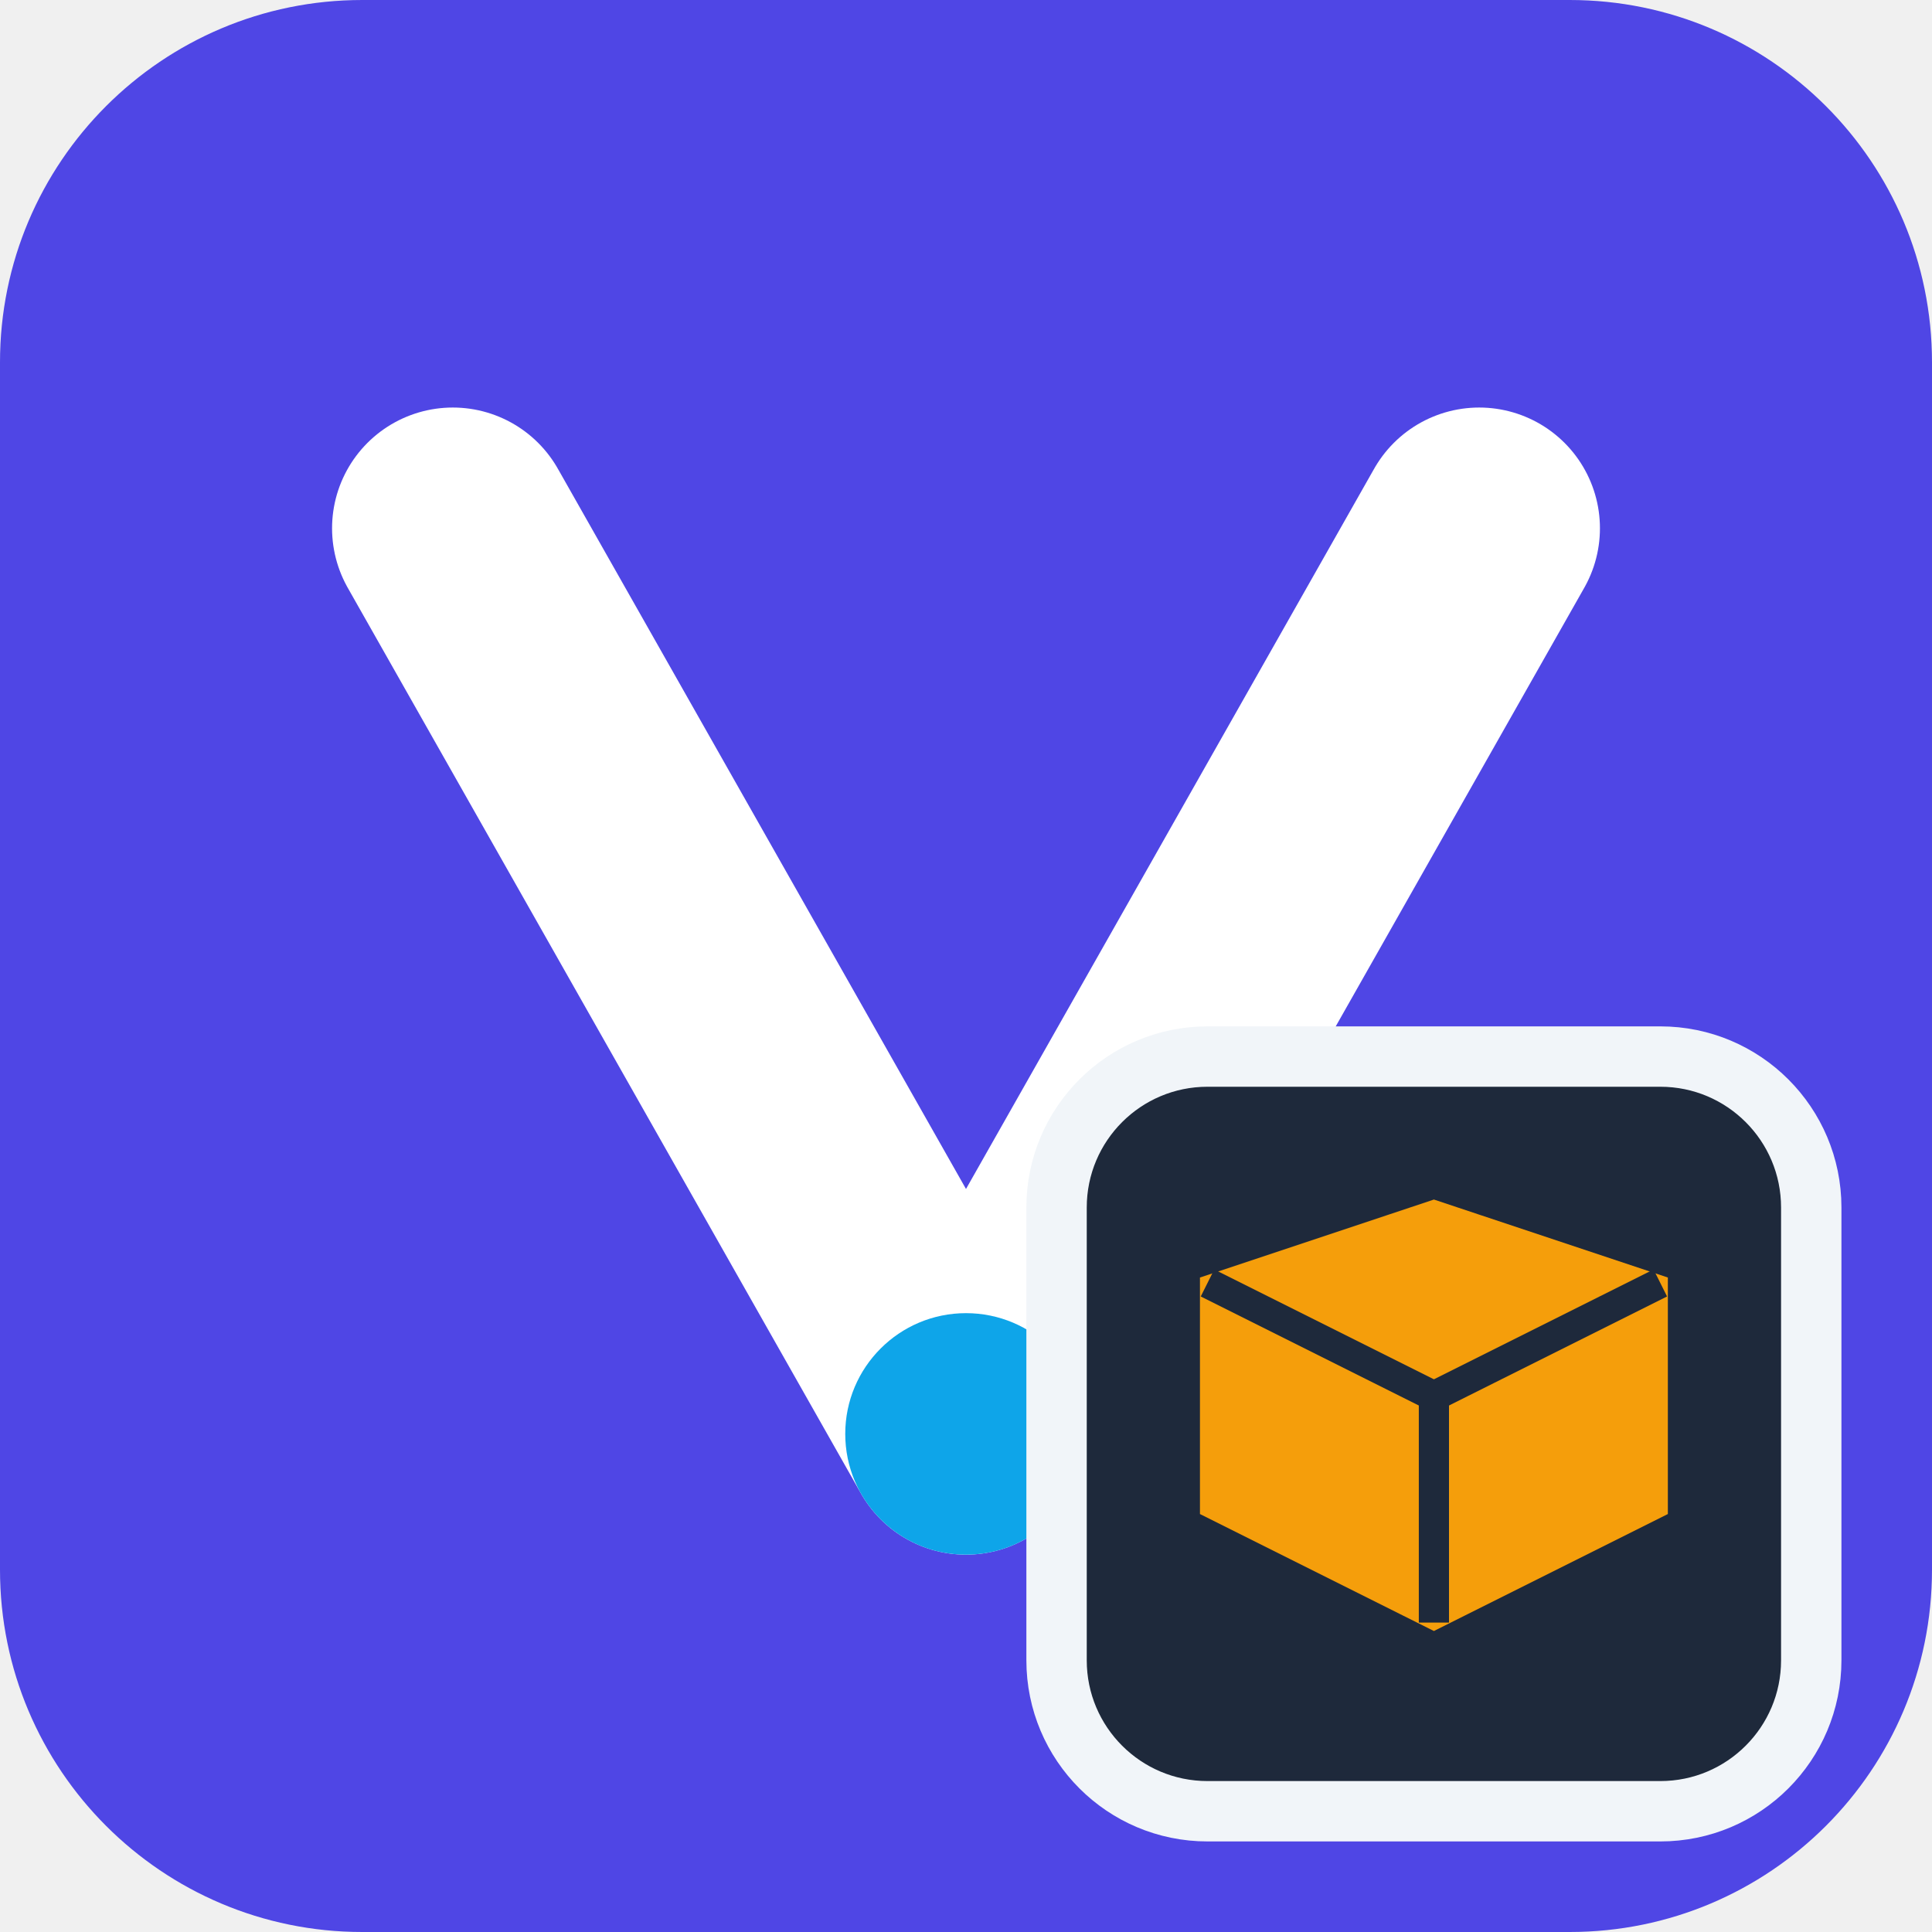
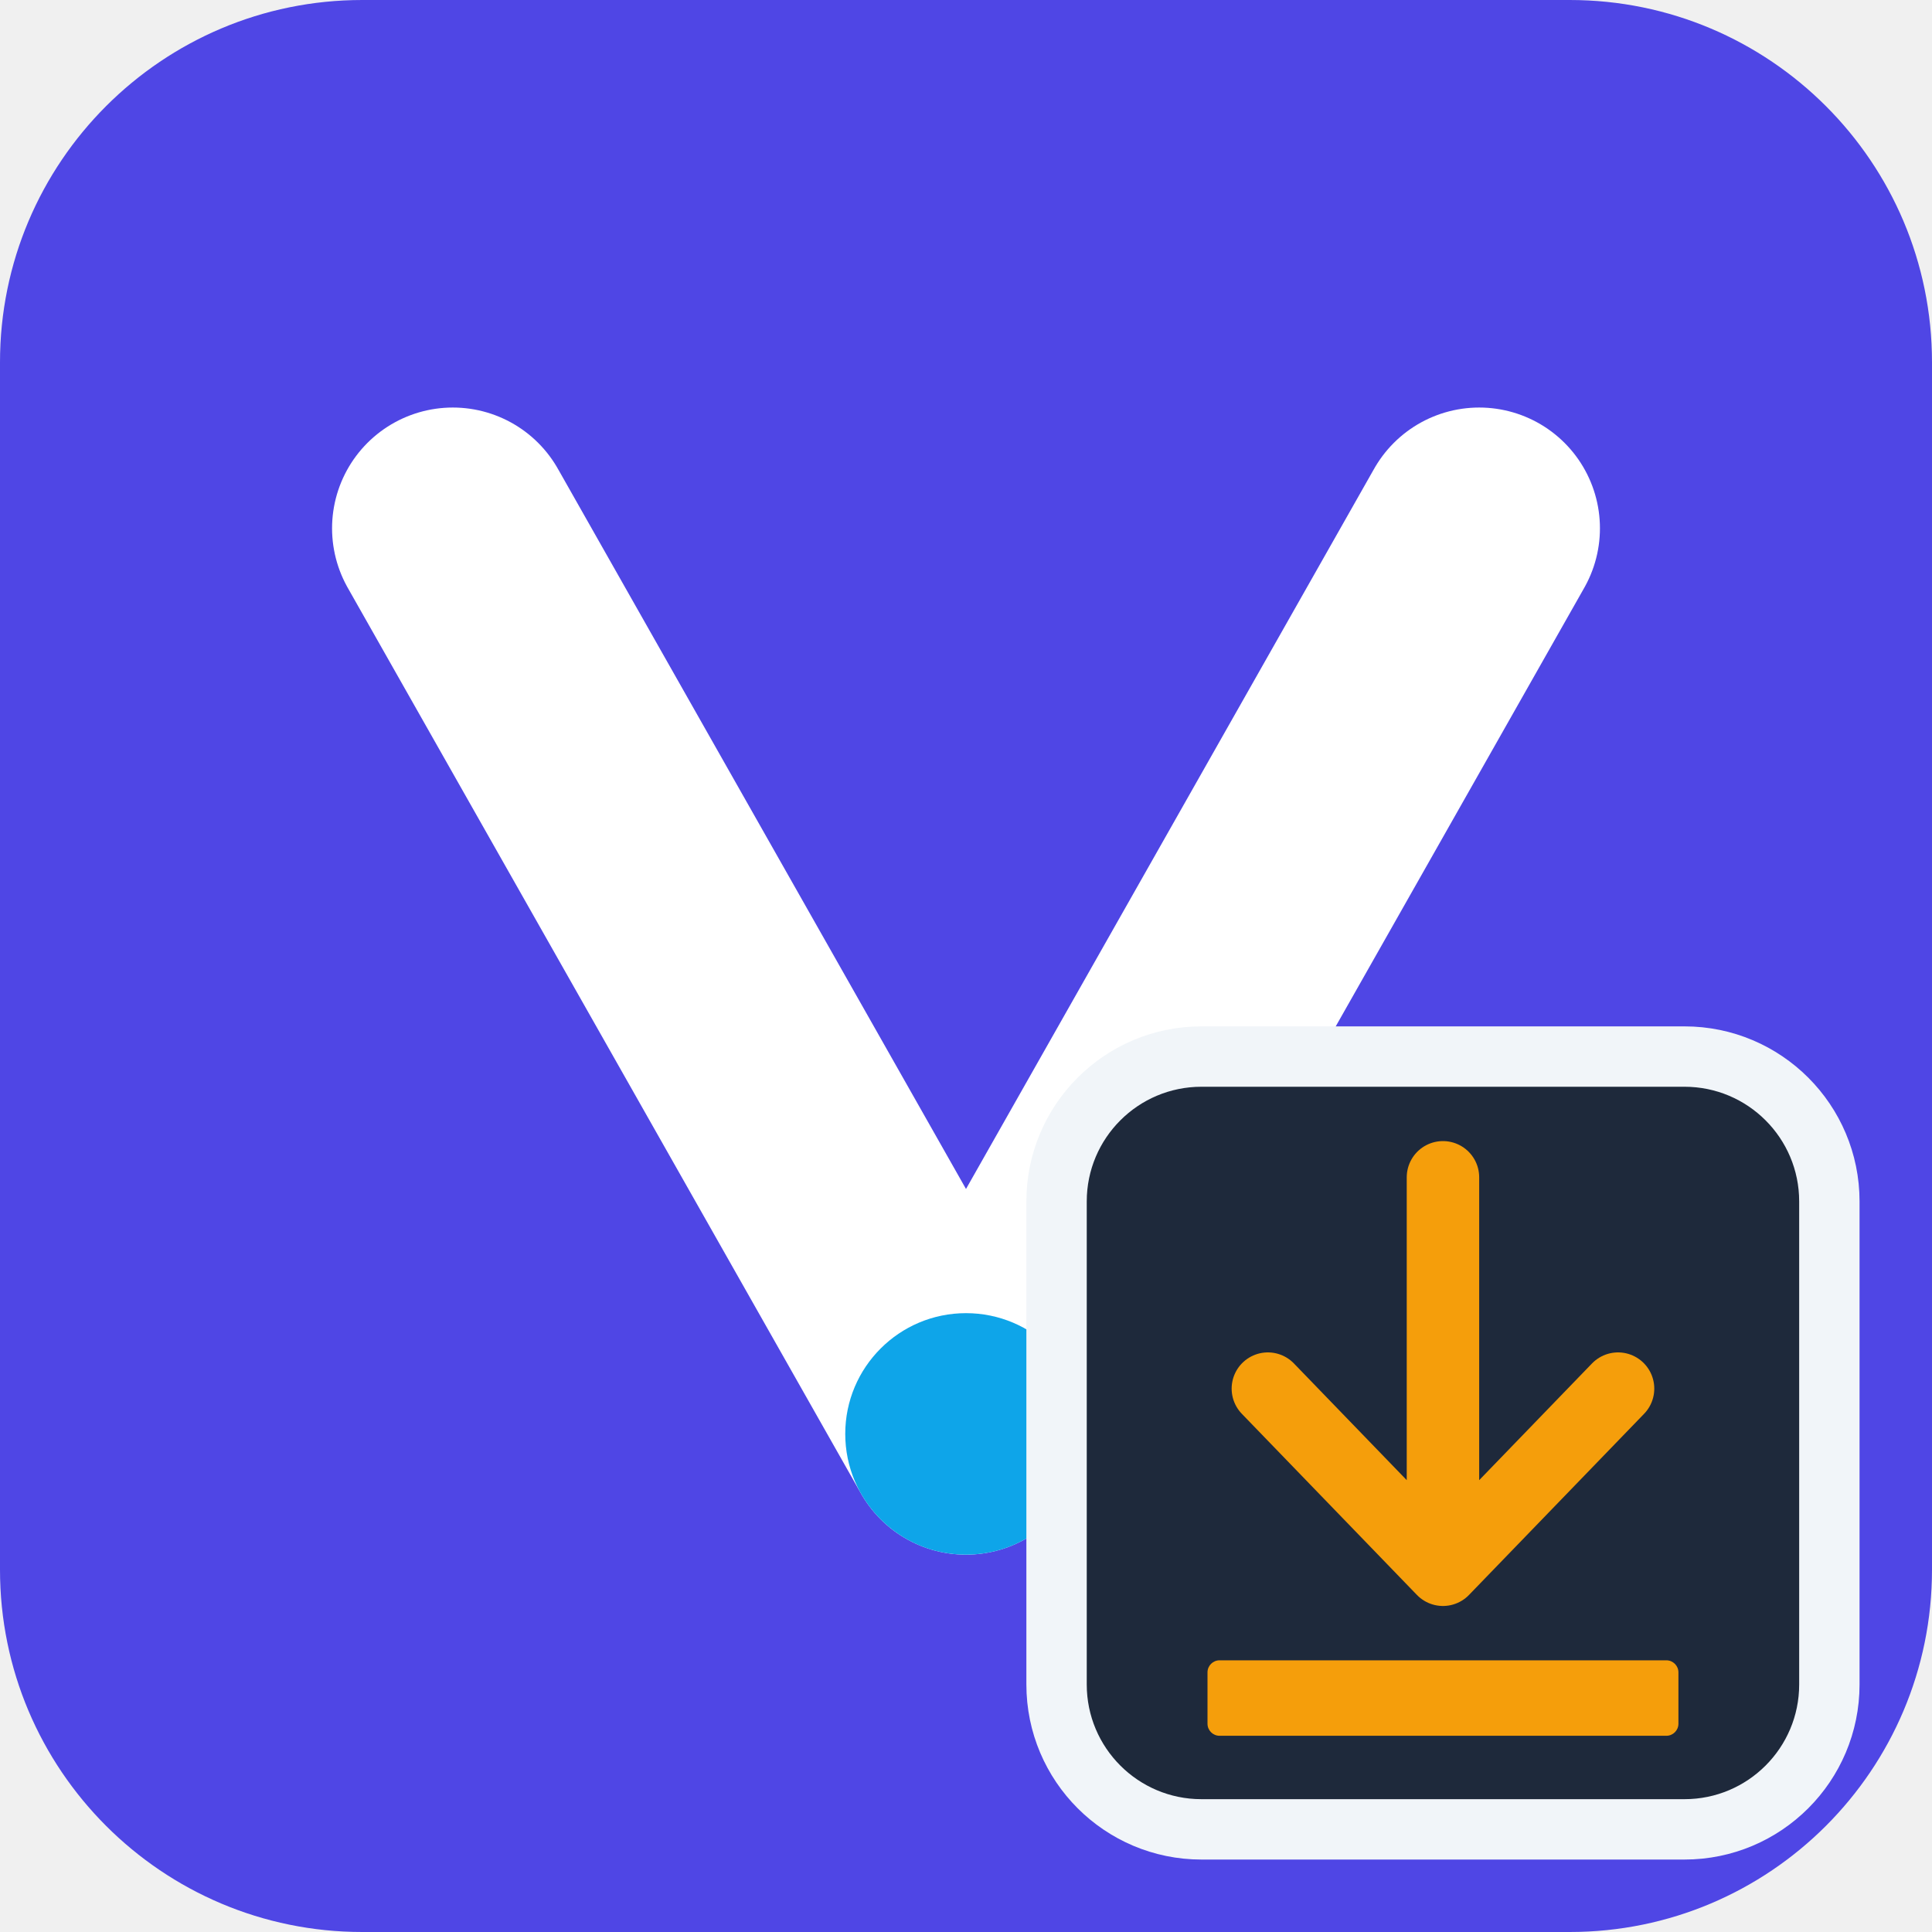
<svg xmlns="http://www.w3.org/2000/svg" viewBox="0 0 256 256">
  <rect width="256" height="256" rx="48" fill="#4F46E5" />
  <path d="M 60 70 L 128 190 L 196 70" stroke="#FFFFFF" stroke-width="32" stroke-linecap="round" stroke-linejoin="round" fill="none" />
  <circle cx="128" cy="190" r="16" fill="#0EA5E9" />
-   <rect x="140" y="140" width="100" height="100" rx="20" fill="#1E293B" stroke="#F1F5F9" stroke-width="8" />
-   <path d="M 160 170 L 190 160 L 220 170 L 220 200 L 190 215 L 160 200 Z" fill="#F59E0B" stroke="#F59E0B" stroke-width="2" />
-   <polyline points="160 170 190 185 220 170" fill="none" stroke="#1E293B" stroke-width="4" />
-   <line x1="190" y1="185" x2="190" y2="215" stroke="#1E293B" stroke-width="4" />
+   <g transform="translate(140, 140) scale(0.4)">
+     <rect width="256" height="256" rx="48" fill="#1E293B" stroke="#F1F5F9" stroke-width="20" />
+     <path d="M 128 40 L 128 170 M 70 110 L 128 170 L 186 110" stroke="#F59E0B" stroke-width="24" stroke-linecap="round" stroke-linejoin="round" fill="none" />
+     <rect x="50" y="200" width="156" height="25" rx="4" fill="#F59E0B" />
+   </g>
</svg>
